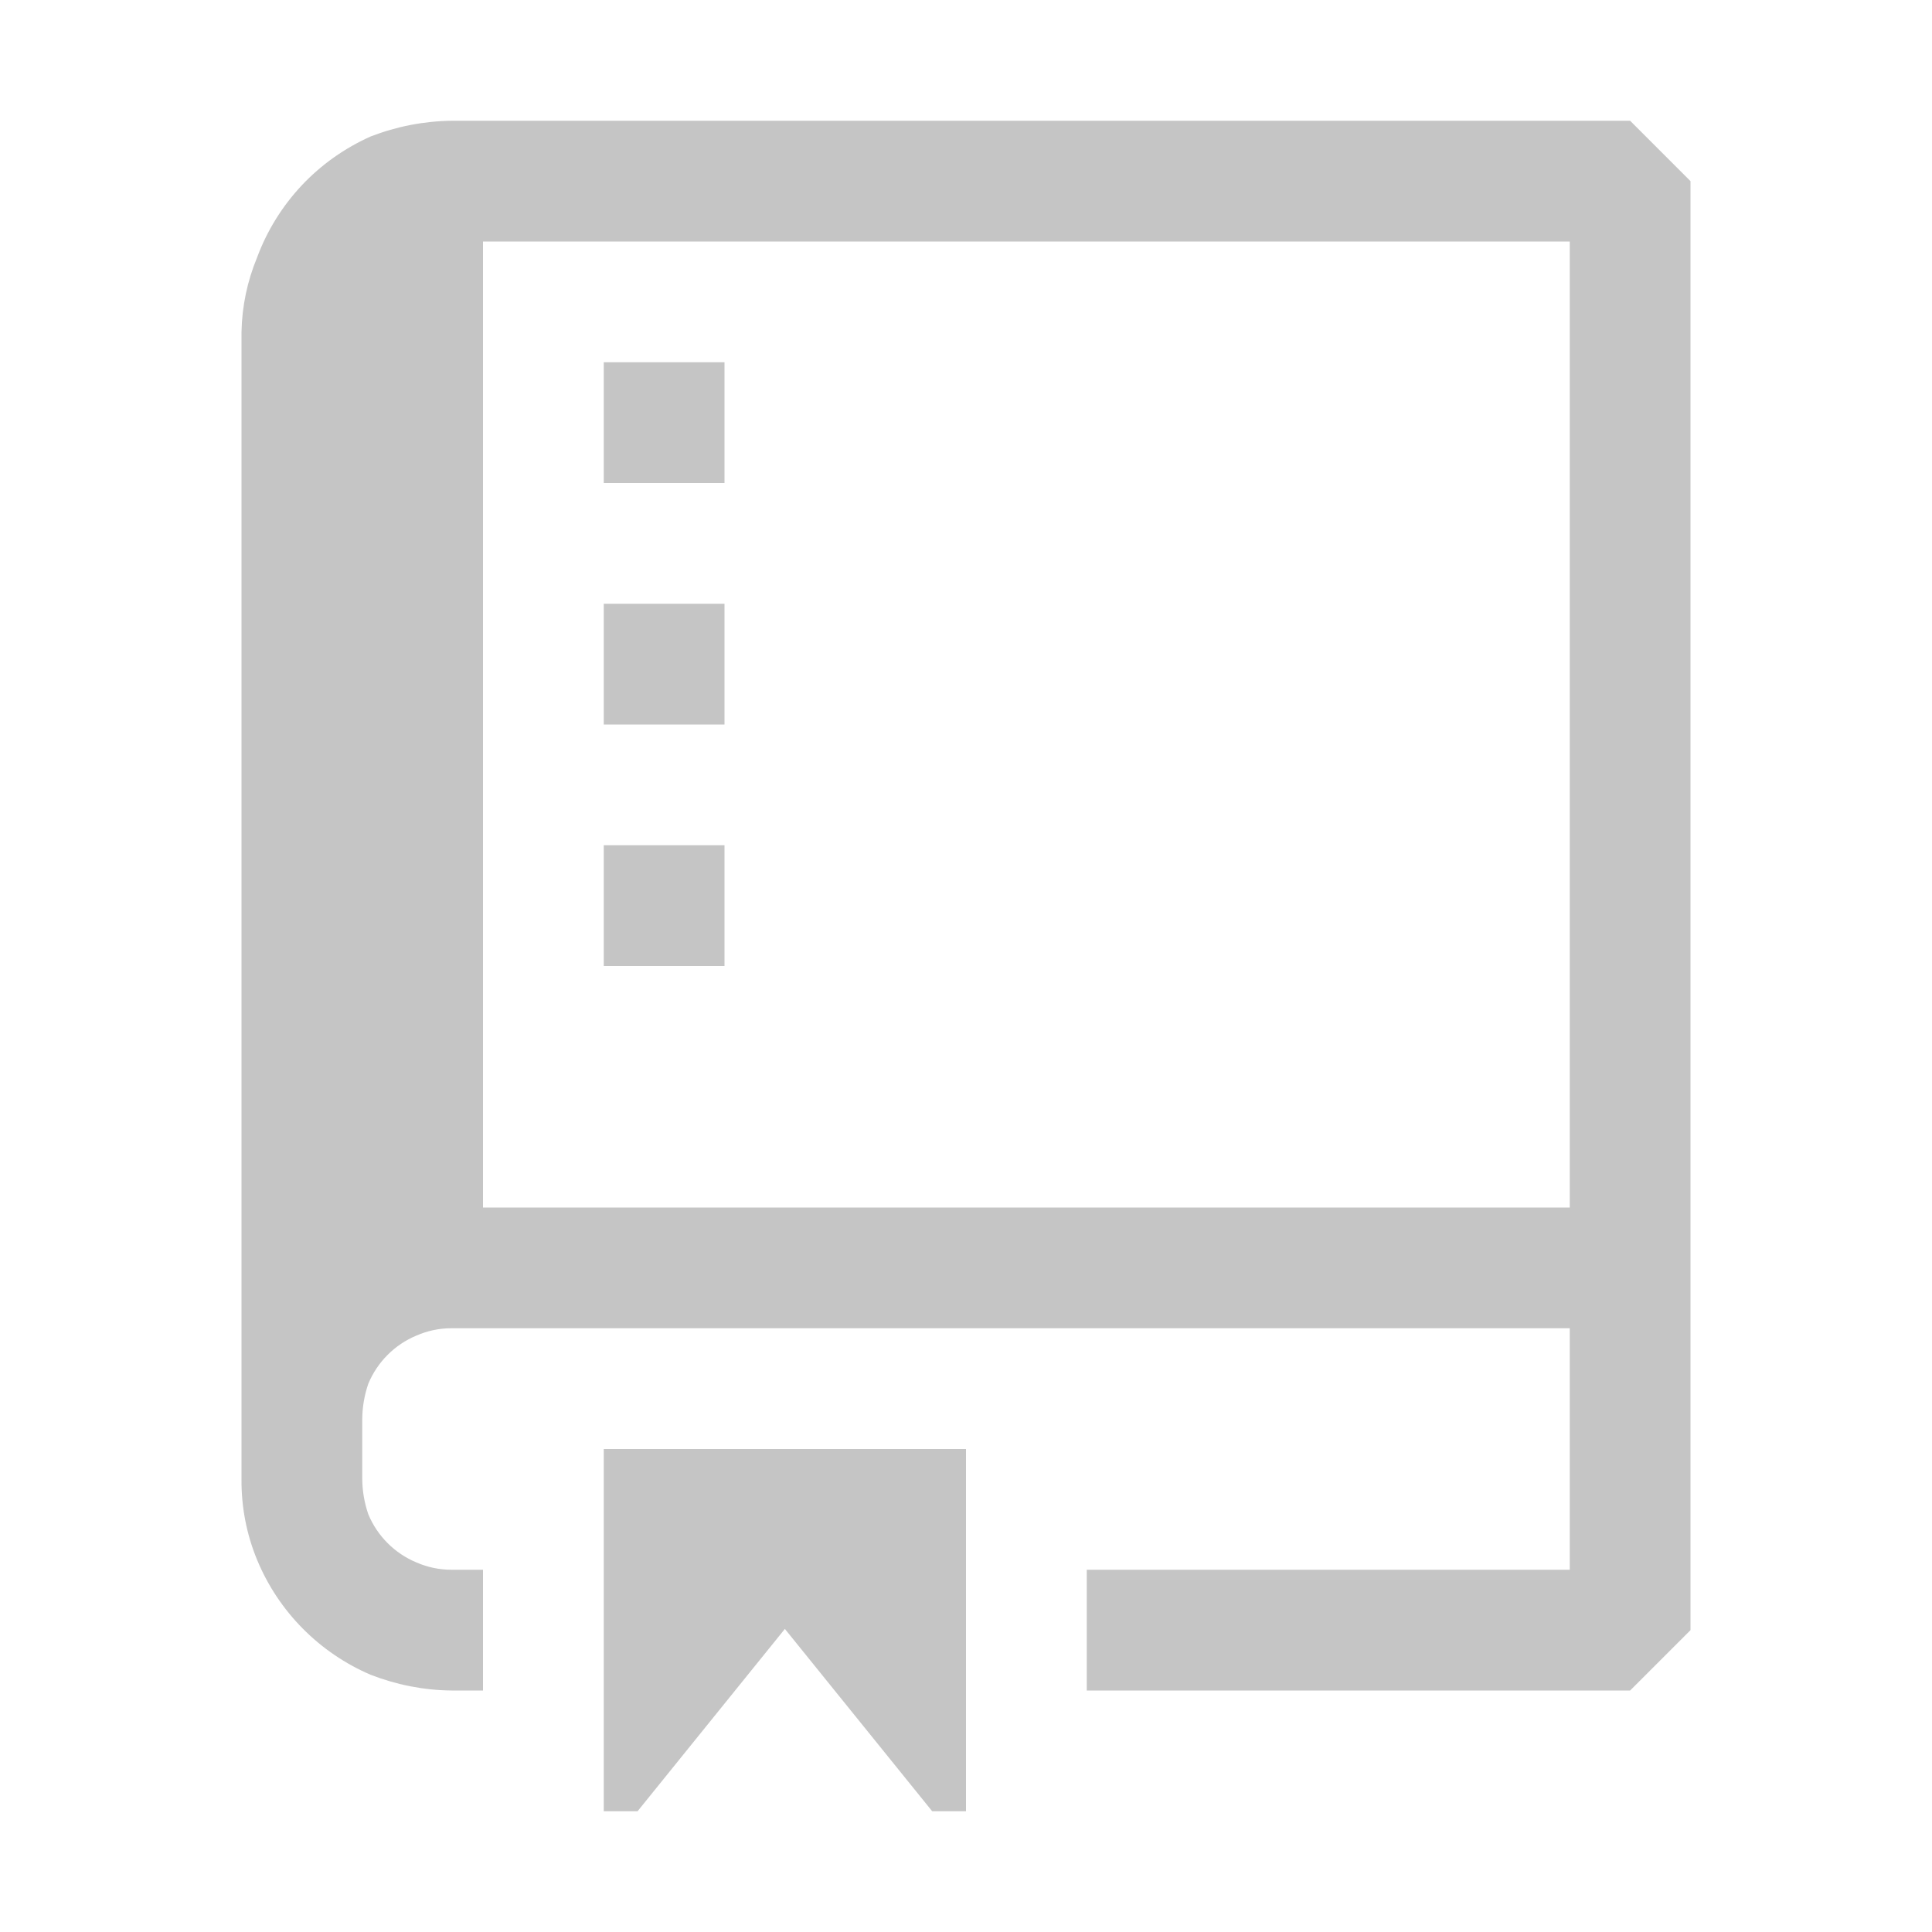
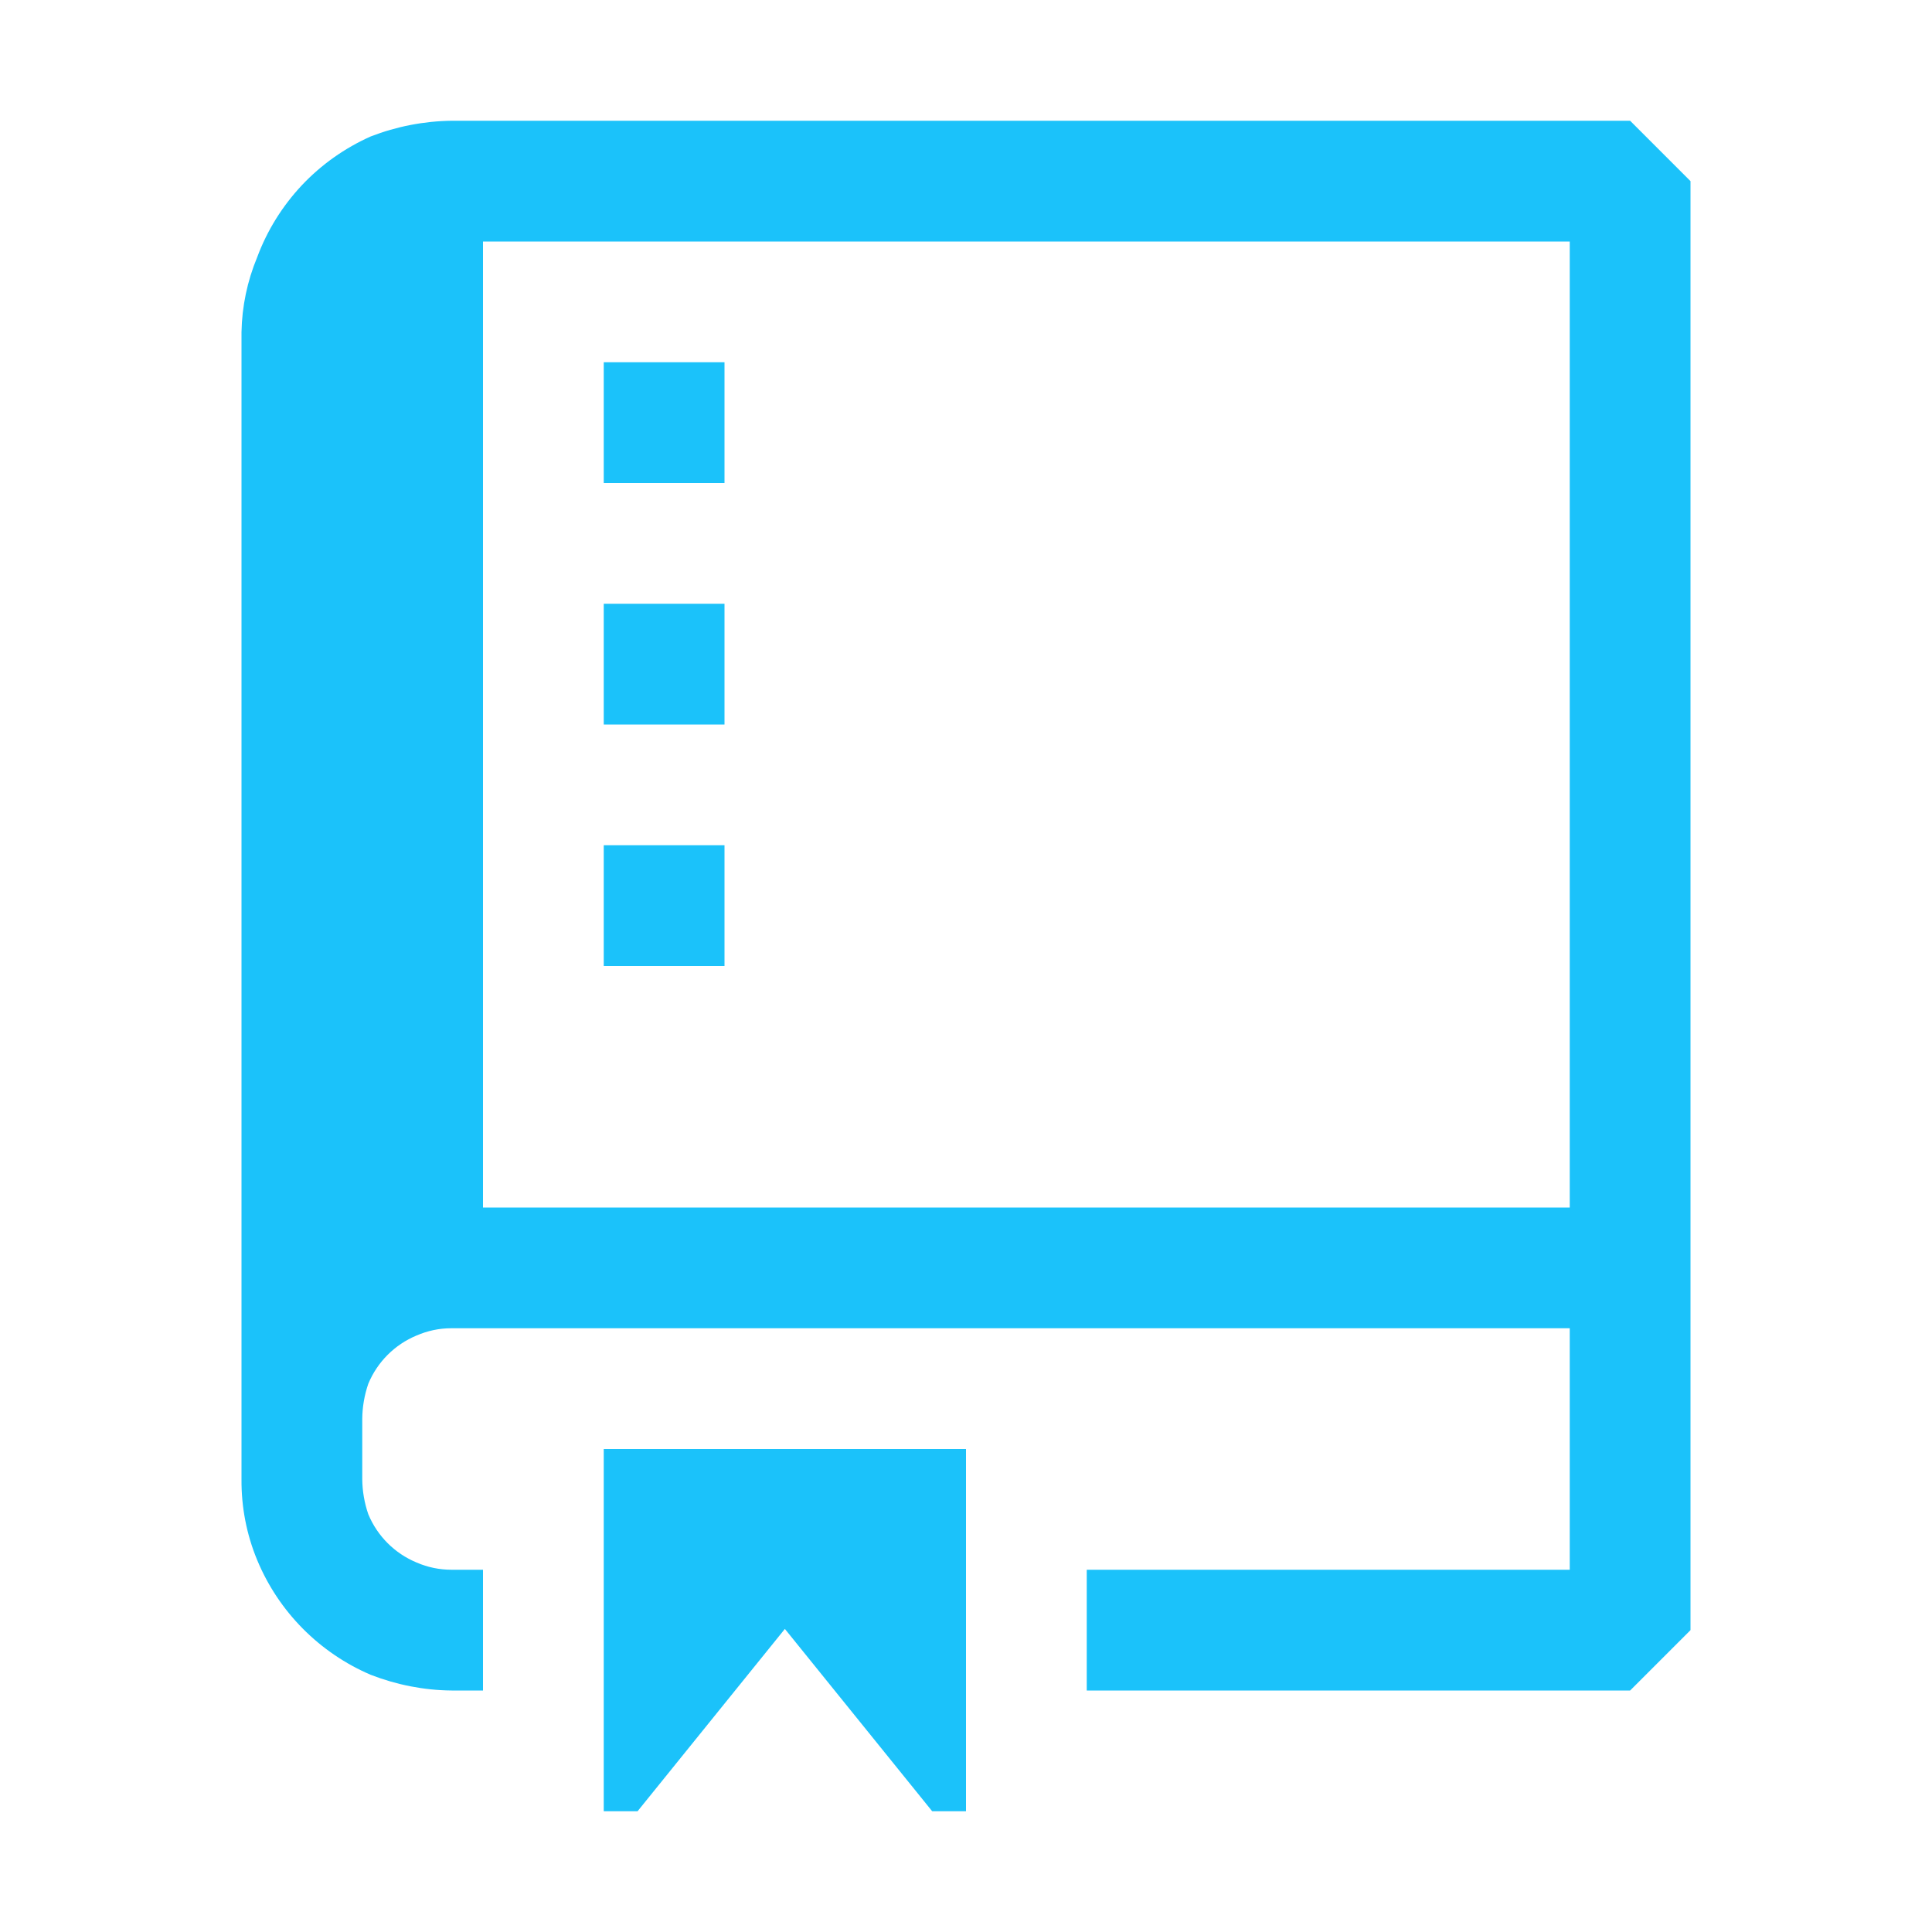
<svg xmlns="http://www.w3.org/2000/svg" width="16" height="16" viewBox="0 0 16 16" fill="none">
-   <path fill-rule="evenodd" clip-rule="evenodd" d="M14 10V1.5L13.5 1H3.74C3.511 1.003 3.284 1.047 3.07 1.13C2.855 1.226 2.661 1.363 2.499 1.535C2.338 1.707 2.212 1.909 2.13 2.13C2.048 2.327 2.004 2.537 2 2.75V12.25C1.998 12.48 2.042 12.708 2.13 12.92C2.307 13.347 2.645 13.688 3.07 13.87C3.284 13.953 3.511 13.998 3.74 14H4V13H3.74C3.64 13 3.542 12.98 3.45 12.94C3.269 12.865 3.125 12.721 3.05 12.54C3.018 12.447 3.001 12.349 3 12.25V11.75C3.001 11.651 3.018 11.553 3.05 11.46C3.125 11.279 3.269 11.135 3.45 11.06C3.54 11.021 3.637 11 3.736 11H3.74H4H13V13H9V14H13.5L14 13.5V11V10ZM4 10V2H13V10H4ZM5 3H6V4H5V3ZM5 5H6V6H5V5ZM6 7H5V8H6V7ZM6.5 13.49L5.28 15H5V12H8V15H7.72L6.5 13.49Z" fill="#C5C5C5" />
+   <path fill-rule="evenodd" clip-rule="evenodd" d="M14 10V1.5L13.5 1H3.74C3.511 1.003 3.284 1.047 3.07 1.13C2.855 1.226 2.661 1.363 2.499 1.535C2.338 1.707 2.212 1.909 2.13 2.13C2.048 2.327 2.004 2.537 2 2.75V12.25C1.998 12.48 2.042 12.708 2.13 12.92C2.307 13.347 2.645 13.688 3.07 13.87C3.284 13.953 3.511 13.998 3.74 14H4V13H3.74C3.64 13 3.542 12.98 3.45 12.94C3.269 12.865 3.125 12.721 3.05 12.54C3.018 12.447 3.001 12.349 3 12.25V11.75C3.001 11.651 3.018 11.553 3.05 11.46C3.125 11.279 3.269 11.135 3.45 11.06C3.54 11.021 3.637 11 3.736 11H3.74H4H13V13H9V14H13.5L14 13.5V11V10ZM4 10V2H13V10H4ZM5 3H6V4H5V3ZM5 5H6V6H5V5ZM6 7H5V8H6V7ZM6.5 13.49L5.28 15H5V12H8V15H7.72L6.5 13.49Z" fill="#1bc2fa" />
</svg>
